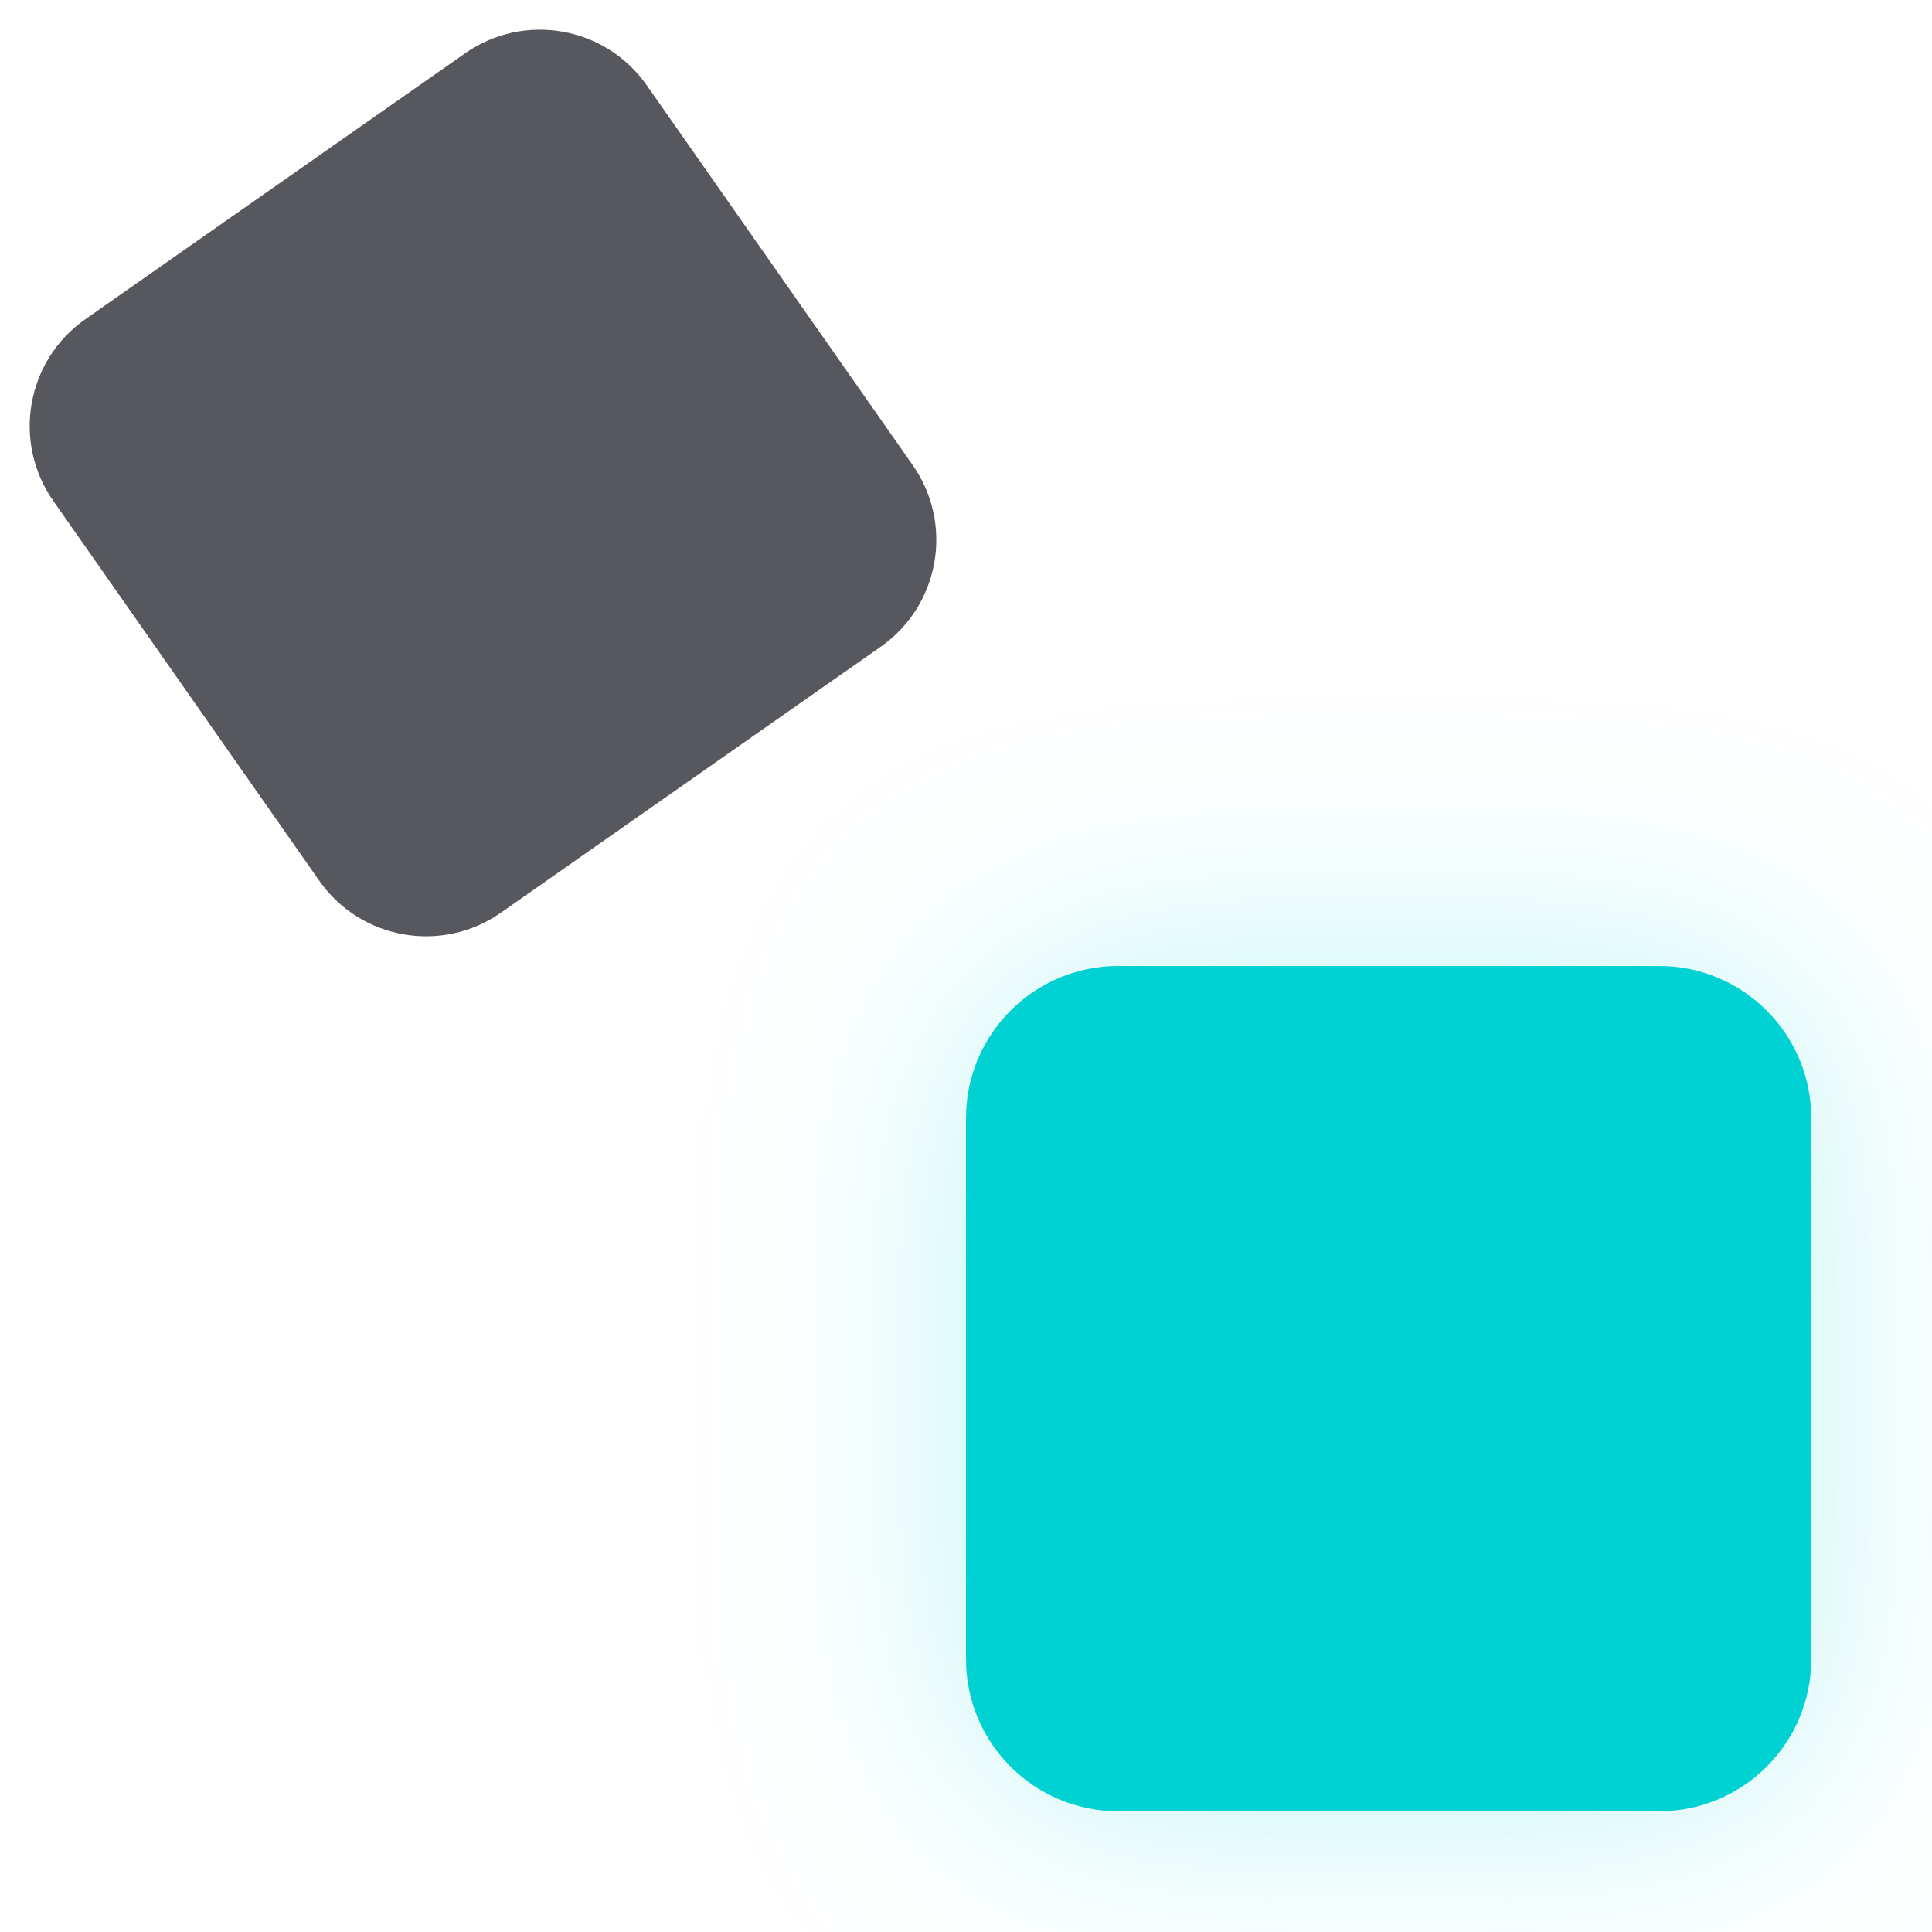
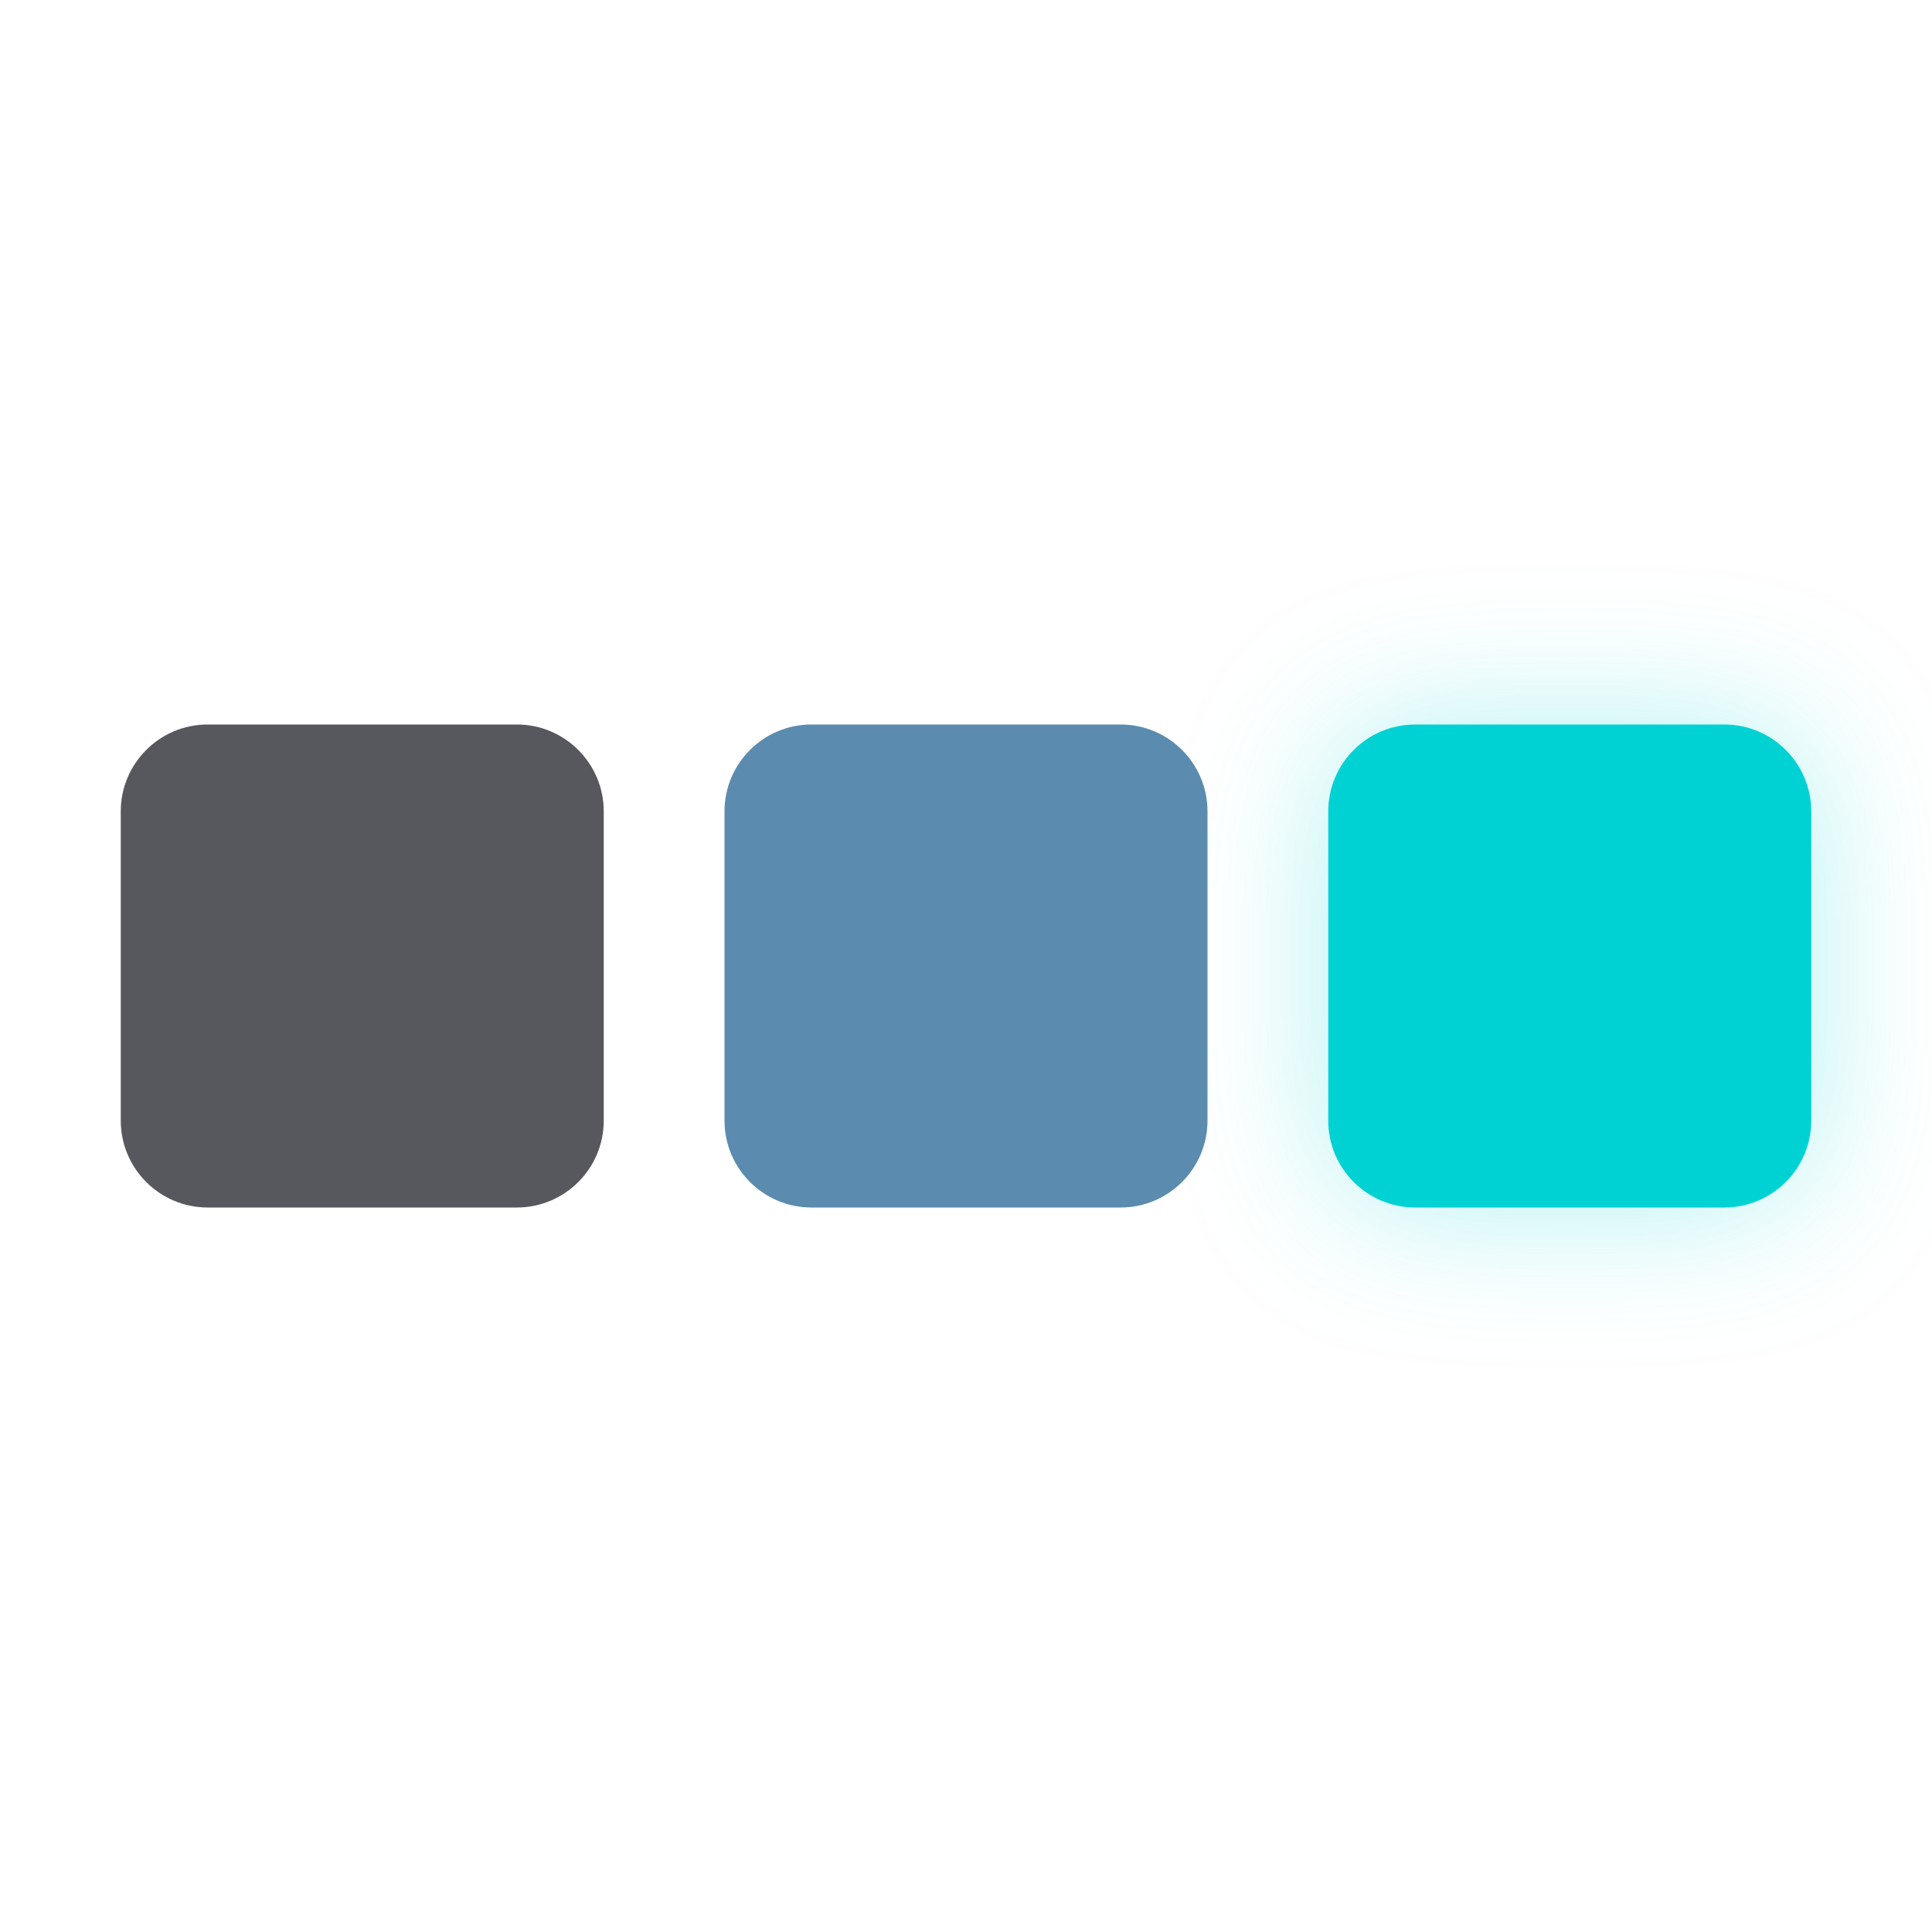
<svg xmlns="http://www.w3.org/2000/svg" viewBox="0 0 16 16" role="img" aria-label="Syntropy favicon">
  <defs>
    <filter id="favicon-glow" x="-200%" y="-200%" width="500%" height="500%">
-       <feGaussianBlur stdDeviation="1" />
+       <feGaussianBlur stdDeviation="0.6" />
    </filter>
  </defs>
-   <rect x="8" y="8" width="7" height="7" rx="1.26" fill="#00d2d3" opacity="0.25" filter="url(#favicon-glow)" />
-   <rect x="1" y="1" width="6" height="6" rx="1.08" fill="#57575e" transform="rotate(-35 4 4)" />
-   <rect x="8" y="8" width="7" height="7" rx="1.26" fill="#00d2d3" />
+   <rect x="11" y="6" width="4" height="4" rx="0.72" fill="#00d2d3" opacity="0.3" filter="url(#favicon-glow)" />
+   <rect x="1" y="6" width="4" height="4" rx="0.72" fill="#57575e" />
+   <rect x="6" y="6" width="4" height="4" rx="0.72" fill="#5b8caf" />
+   <rect x="11" y="6" width="4" height="4" rx="0.72" fill="#00d2d3" />
</svg>
